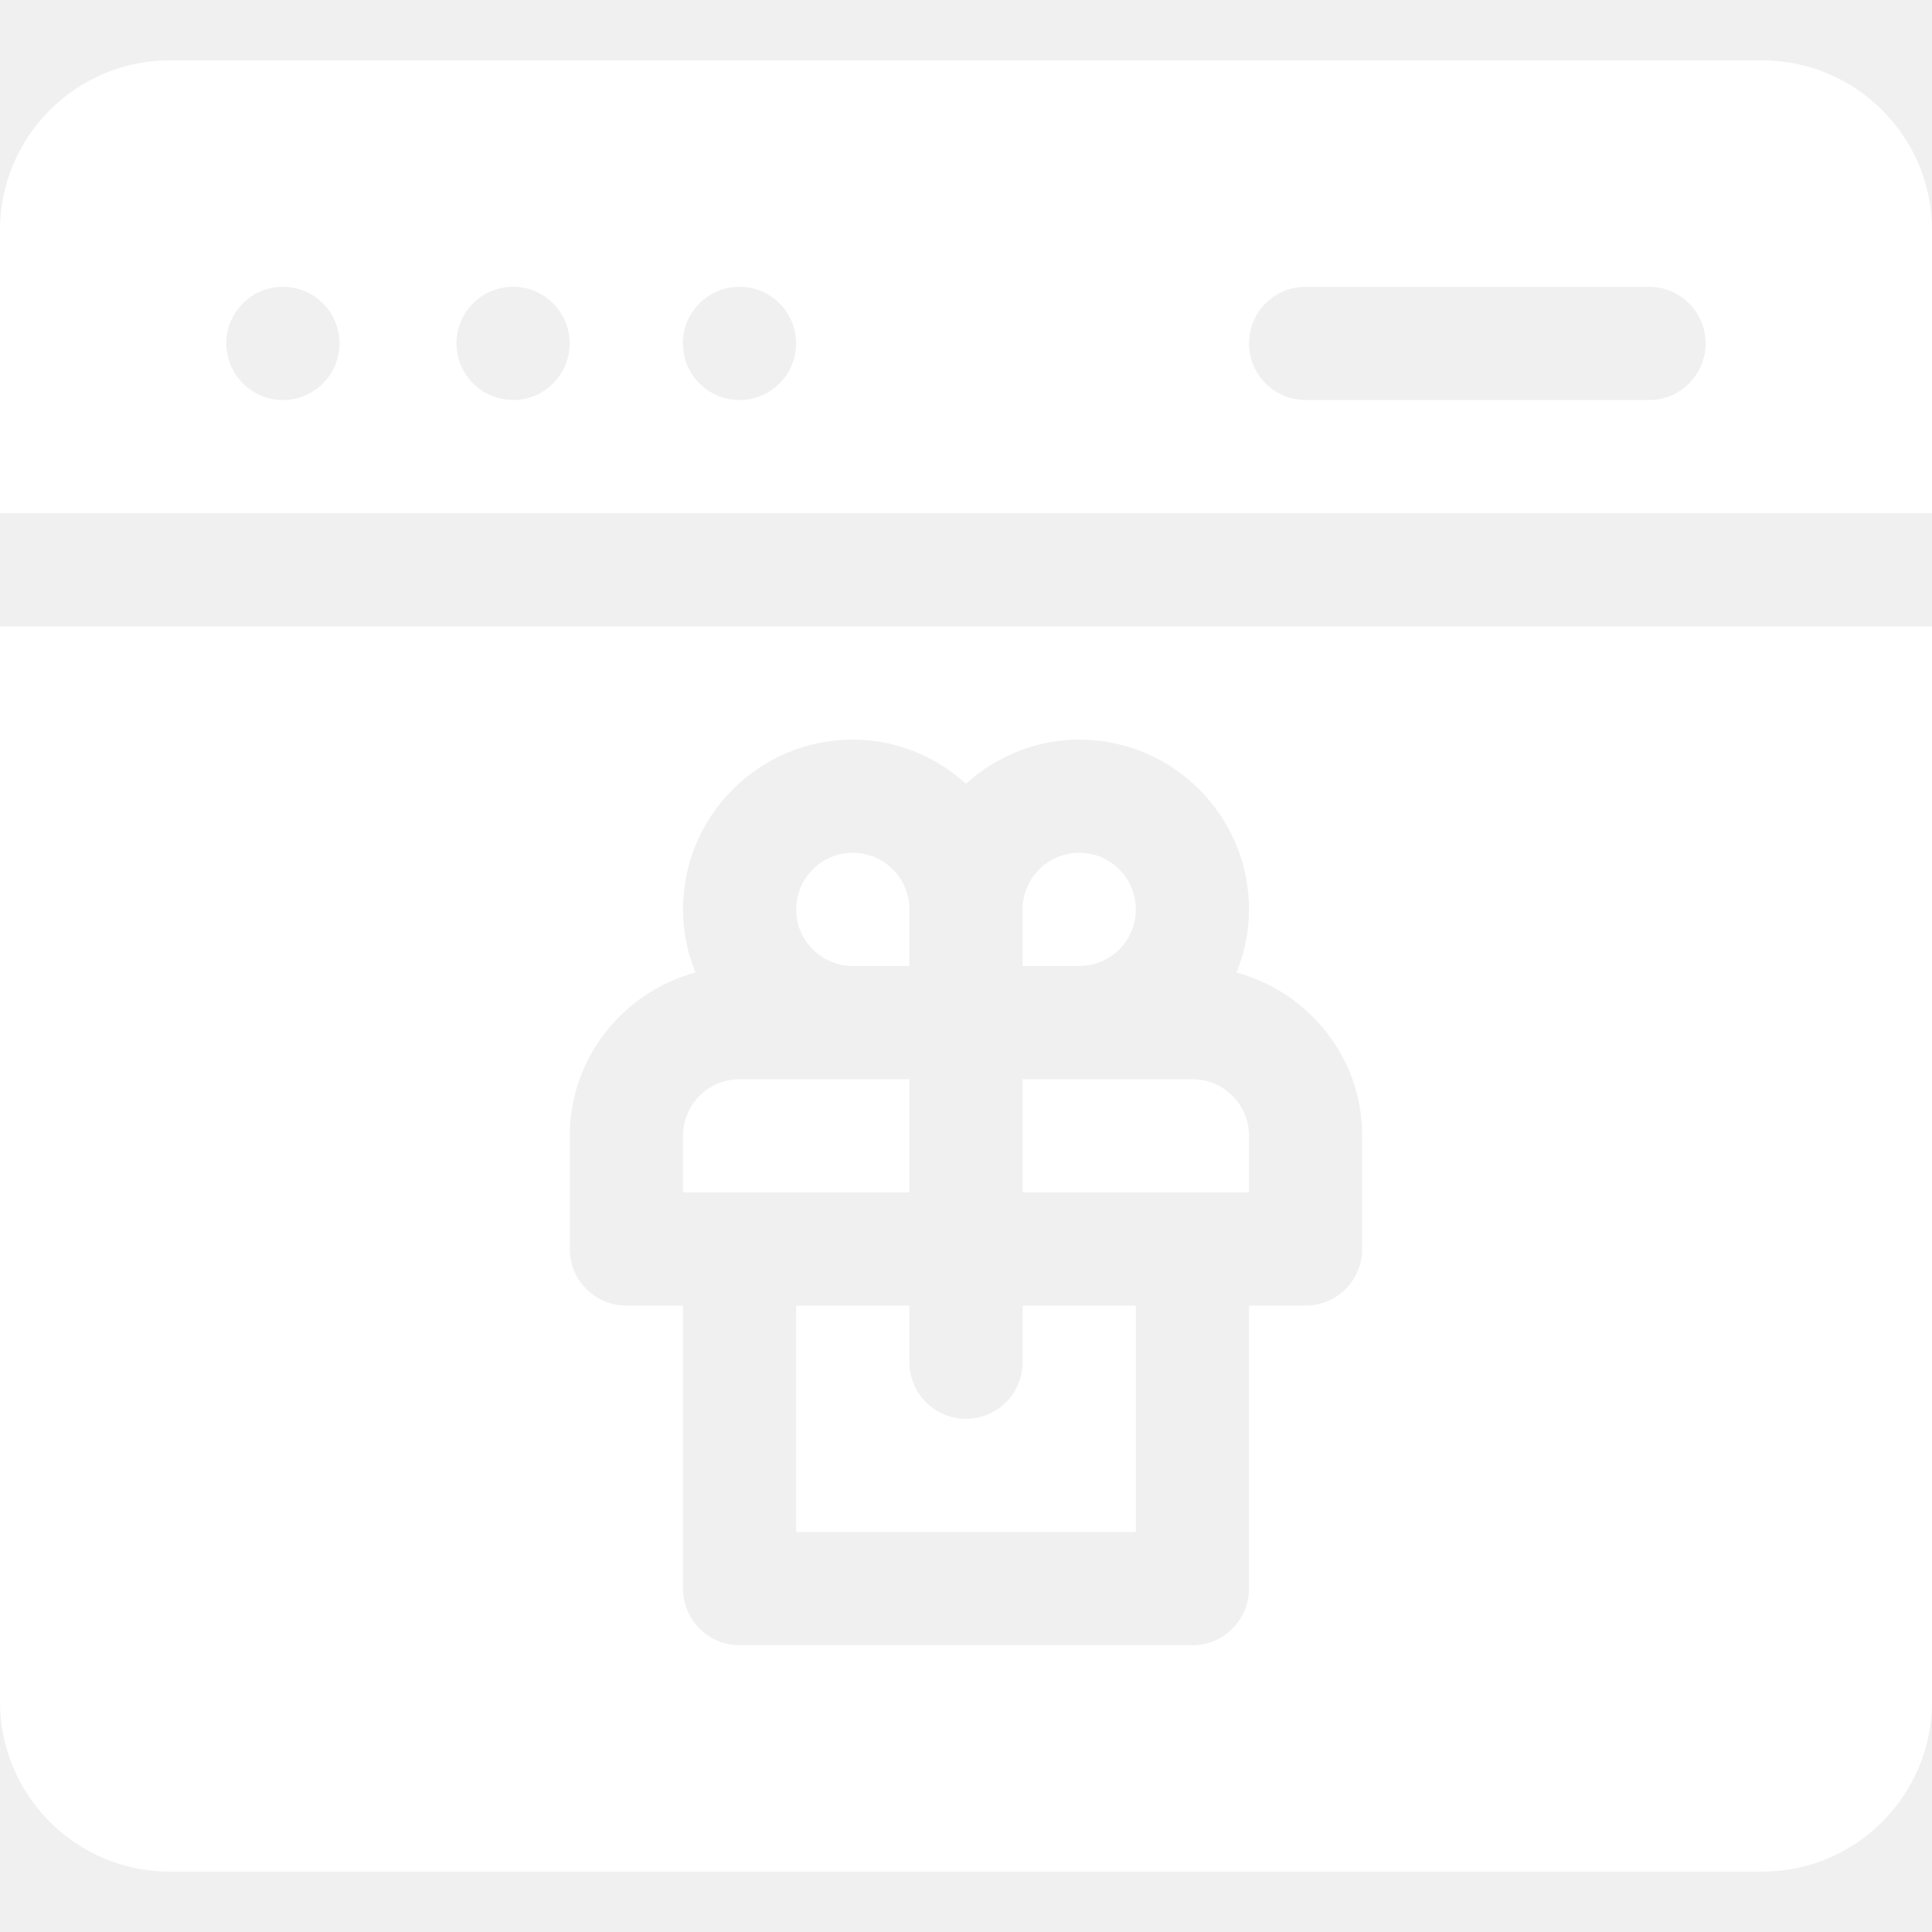
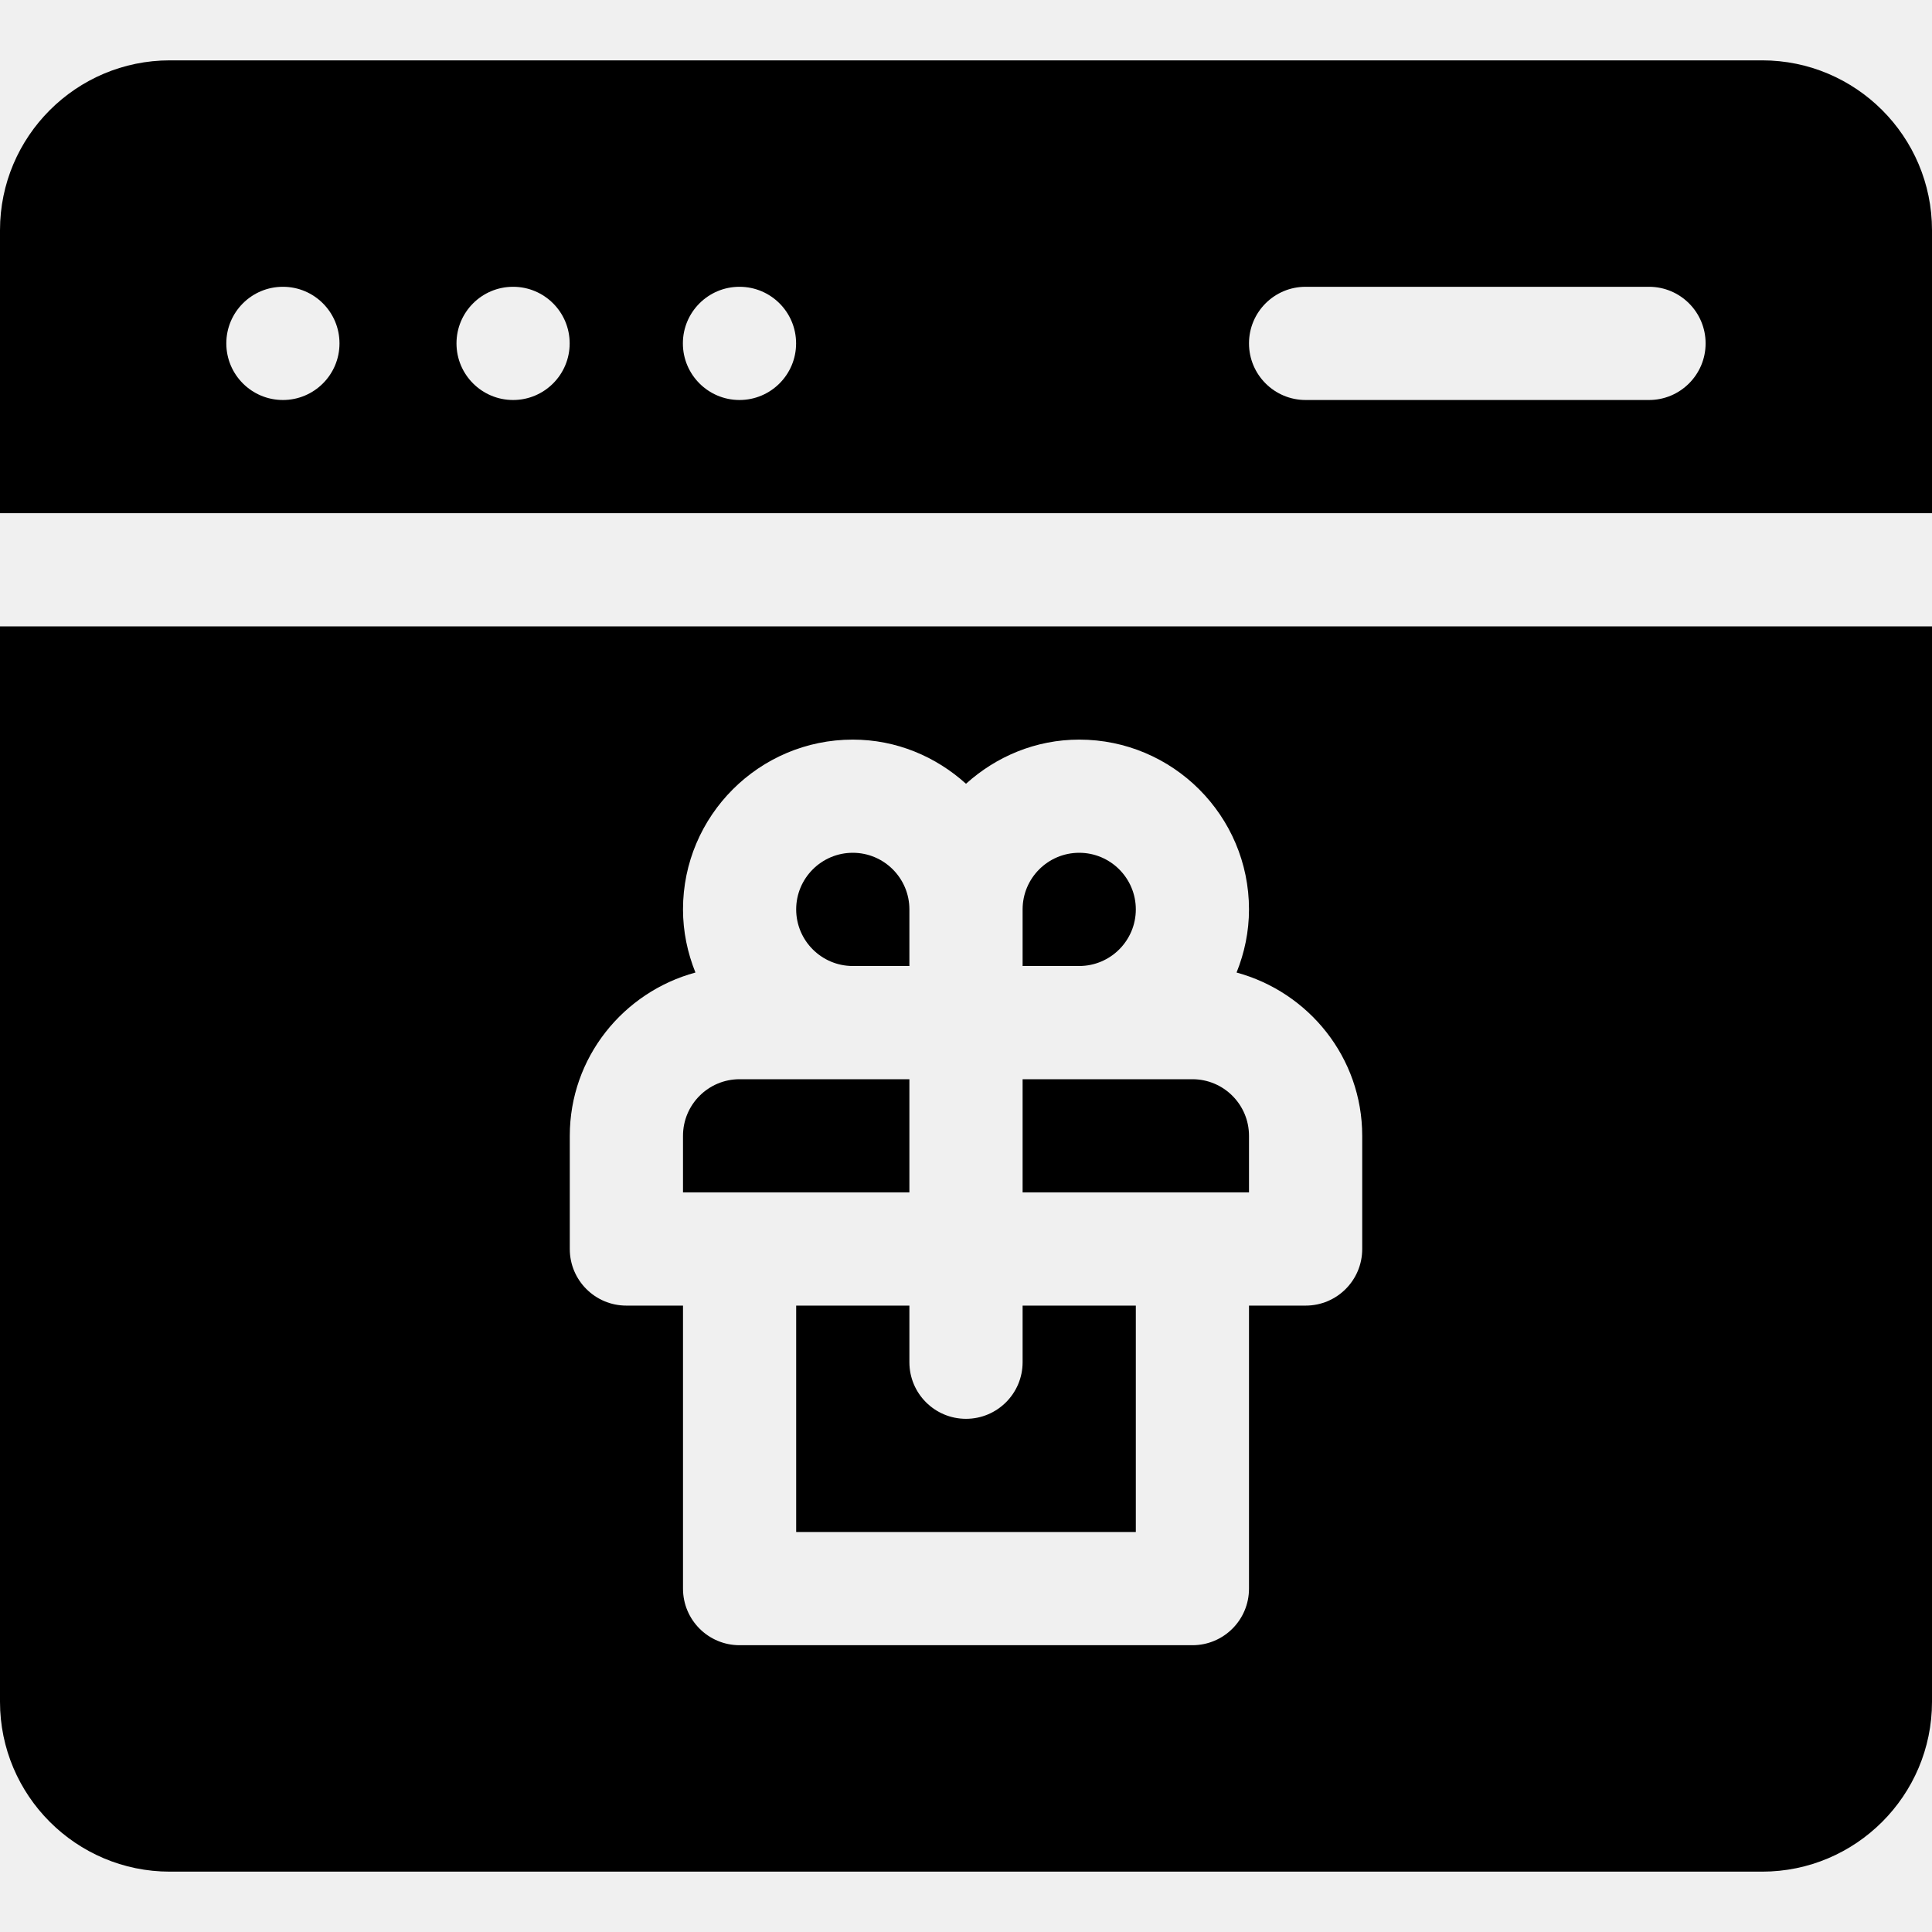
- <svg xmlns="http://www.w3.org/2000/svg" width="50" height="50" viewBox="0 0 50 50" fill="white">
-   <path d="M22.07 25H23.535V23.535C23.535 22.727 22.879 22.07 22.07 22.07C21.262 22.07 20.605 22.727 20.605 23.535C20.605 24.343 21.262 25 22.07 25Z" fill="white" />
-   <path d="M23.535 27.93C23.24 27.93 18.846 27.93 19.141 27.93C18.332 27.93 17.676 28.586 17.676 29.395V30.859H23.535V27.93Z" fill="white" />
-   <path d="M29.395 23.535C29.395 22.727 28.738 22.07 27.93 22.07C27.121 22.07 26.465 22.727 26.465 23.535V25H27.93C28.738 25 29.395 24.343 29.395 23.535Z" fill="white" />
-   <path d="M23.535 33.789H20.605V39.648H29.395V33.789H26.465V35.254C26.465 36.063 25.809 36.719 25 36.719C24.191 36.719 23.535 36.063 23.535 35.254V33.789Z" fill="white" />
-   <path d="M0 44.043C0 46.466 1.971 48.438 4.395 48.438H45.605C48.029 48.438 50 46.466 50 44.043V16.211H0V44.043ZM14.746 29.395C14.746 27.369 16.131 25.676 17.998 25.169C17.794 24.663 17.676 24.113 17.676 23.535C17.676 21.112 19.647 19.141 22.07 19.141C23.2 19.141 24.221 19.581 25 20.284C25.779 19.581 26.8 19.141 27.93 19.141C30.353 19.141 32.324 21.112 32.324 23.535C32.324 24.113 32.206 24.663 32.002 25.169C33.869 25.676 35.254 27.369 35.254 29.395V32.324C35.254 33.134 34.599 33.789 33.789 33.789H32.324V41.113C32.324 41.923 31.669 42.578 30.859 42.578H19.141C18.331 42.578 17.676 41.923 17.676 41.113V33.789H16.211C15.402 33.789 14.746 33.134 14.746 32.324V29.395Z" fill="white" />
-   <path d="M32.324 29.395C32.324 28.586 31.668 27.93 30.859 27.93C30.564 27.93 26.17 27.93 26.465 27.93V30.859H32.324V29.395Z" fill="white" />
-   <path d="M45.605 1.562H4.395C1.971 1.562 0 3.534 0 5.957V13.281H50V5.957C50 3.534 48.029 1.562 45.605 1.562ZM7.322 10.352C6.512 10.352 5.857 9.696 5.857 8.887C5.857 8.078 6.512 7.422 7.322 7.422C8.131 7.422 8.786 8.078 8.786 8.887C8.786 9.696 8.131 10.352 7.322 10.352ZM13.279 10.352C12.47 10.352 11.814 9.696 11.814 8.887C11.814 8.078 12.47 7.422 13.279 7.422C14.088 7.422 14.743 8.078 14.743 8.887C14.743 9.696 14.088 10.352 13.279 10.352ZM19.138 10.352C18.329 10.352 17.673 9.696 17.673 8.887C17.673 8.078 18.329 7.422 19.138 7.422C19.947 7.422 20.603 8.078 20.603 8.887C20.603 9.696 19.947 10.352 19.138 10.352ZM42.676 10.352H33.789C32.98 10.352 32.324 9.696 32.324 8.887C32.324 8.077 32.98 7.422 33.789 7.422H42.676C43.485 7.422 44.141 8.077 44.141 8.887C44.141 9.696 43.485 10.352 42.676 10.352Z" fill="white" />
+ <svg xmlns="http://www.w3.org/2000/svg" width="50" height="50" viewBox="0 0 50 50" fill="black">
+   <path d="M22.07 25H23.535V23.535C23.535 22.727 22.879 22.07 22.07 22.07C21.262 22.07 20.605 22.727 20.605 23.535C20.605 24.343 21.262 25 22.07 25Z" fill="black" />
+   <path d="M23.535 27.93C23.24 27.93 18.846 27.93 19.141 27.93C18.332 27.93 17.676 28.586 17.676 29.395V30.859H23.535V27.93Z" fill="black" />
+   <path d="M29.395 23.535C29.395 22.727 28.738 22.07 27.93 22.07C27.121 22.07 26.465 22.727 26.465 23.535V25H27.93C28.738 25 29.395 24.343 29.395 23.535Z" fill="black" />
+   <path d="M23.535 33.789H20.605V39.648H29.395V33.789H26.465V35.254C26.465 36.063 25.809 36.719 25 36.719C24.191 36.719 23.535 36.063 23.535 35.254V33.789Z" fill="black" />
+   <path d="M0 44.043C0 46.466 1.971 48.438 4.395 48.438H45.605C48.029 48.438 50 46.466 50 44.043V16.211H0V44.043ZM14.746 29.395C14.746 27.369 16.131 25.676 17.998 25.169C17.794 24.663 17.676 24.113 17.676 23.535C17.676 21.112 19.647 19.141 22.07 19.141C23.2 19.141 24.221 19.581 25 20.284C25.779 19.581 26.8 19.141 27.93 19.141C30.353 19.141 32.324 21.112 32.324 23.535C32.324 24.113 32.206 24.663 32.002 25.169C33.869 25.676 35.254 27.369 35.254 29.395V32.324C35.254 33.134 34.599 33.789 33.789 33.789H32.324V41.113C32.324 41.923 31.669 42.578 30.859 42.578H19.141C18.331 42.578 17.676 41.923 17.676 41.113V33.789H16.211C15.402 33.789 14.746 33.134 14.746 32.324V29.395Z" fill="black" />
+   <path d="M32.324 29.395C32.324 28.586 31.668 27.93 30.859 27.93C30.564 27.93 26.17 27.93 26.465 27.93V30.859H32.324V29.395Z" fill="black" />
+   <path d="M45.605 1.562H4.395C1.971 1.562 0 3.534 0 5.957V13.281H50V5.957C50 3.534 48.029 1.562 45.605 1.562ZM7.322 10.352C6.512 10.352 5.857 9.696 5.857 8.887C5.857 8.078 6.512 7.422 7.322 7.422C8.131 7.422 8.786 8.078 8.786 8.887C8.786 9.696 8.131 10.352 7.322 10.352ZM13.279 10.352C12.47 10.352 11.814 9.696 11.814 8.887C11.814 8.078 12.47 7.422 13.279 7.422C14.088 7.422 14.743 8.078 14.743 8.887C14.743 9.696 14.088 10.352 13.279 10.352ZM19.138 10.352C18.329 10.352 17.673 9.696 17.673 8.887C17.673 8.078 18.329 7.422 19.138 7.422C19.947 7.422 20.603 8.078 20.603 8.887C20.603 9.696 19.947 10.352 19.138 10.352ZM42.676 10.352H33.789C32.98 10.352 32.324 9.696 32.324 8.887C32.324 8.077 32.98 7.422 33.789 7.422H42.676C43.485 7.422 44.141 8.077 44.141 8.887C44.141 9.696 43.485 10.352 42.676 10.352Z" fill="black" />
</svg>
